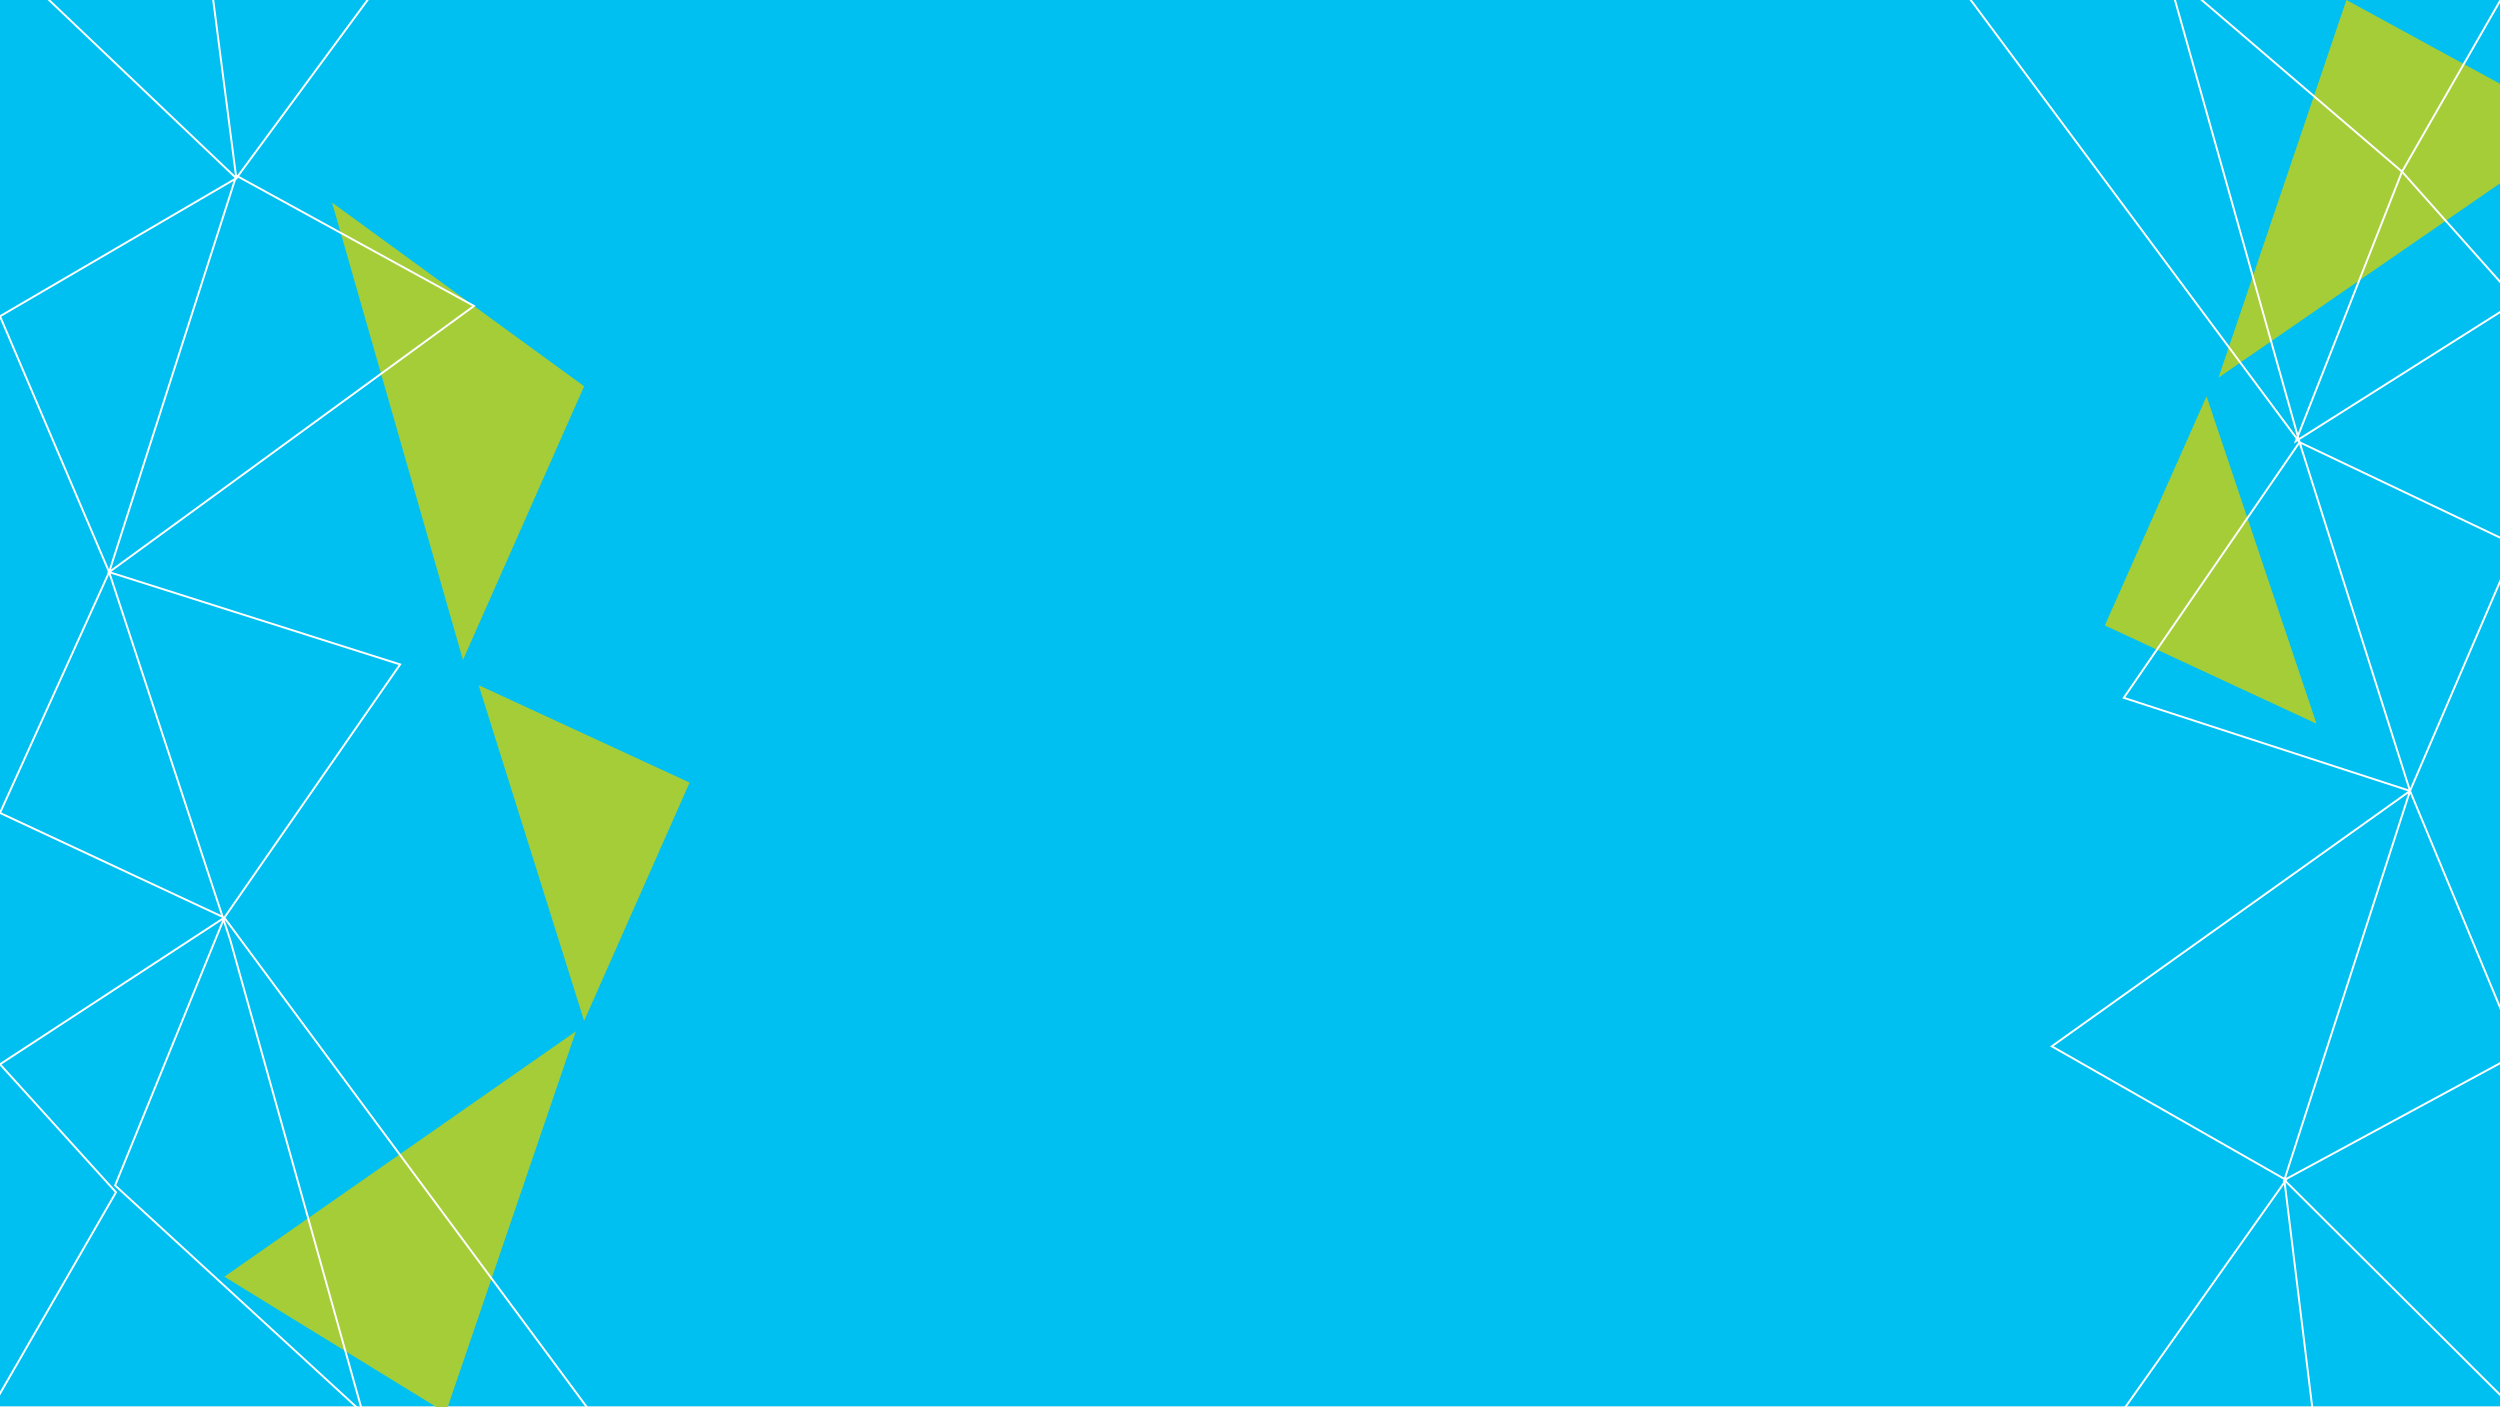
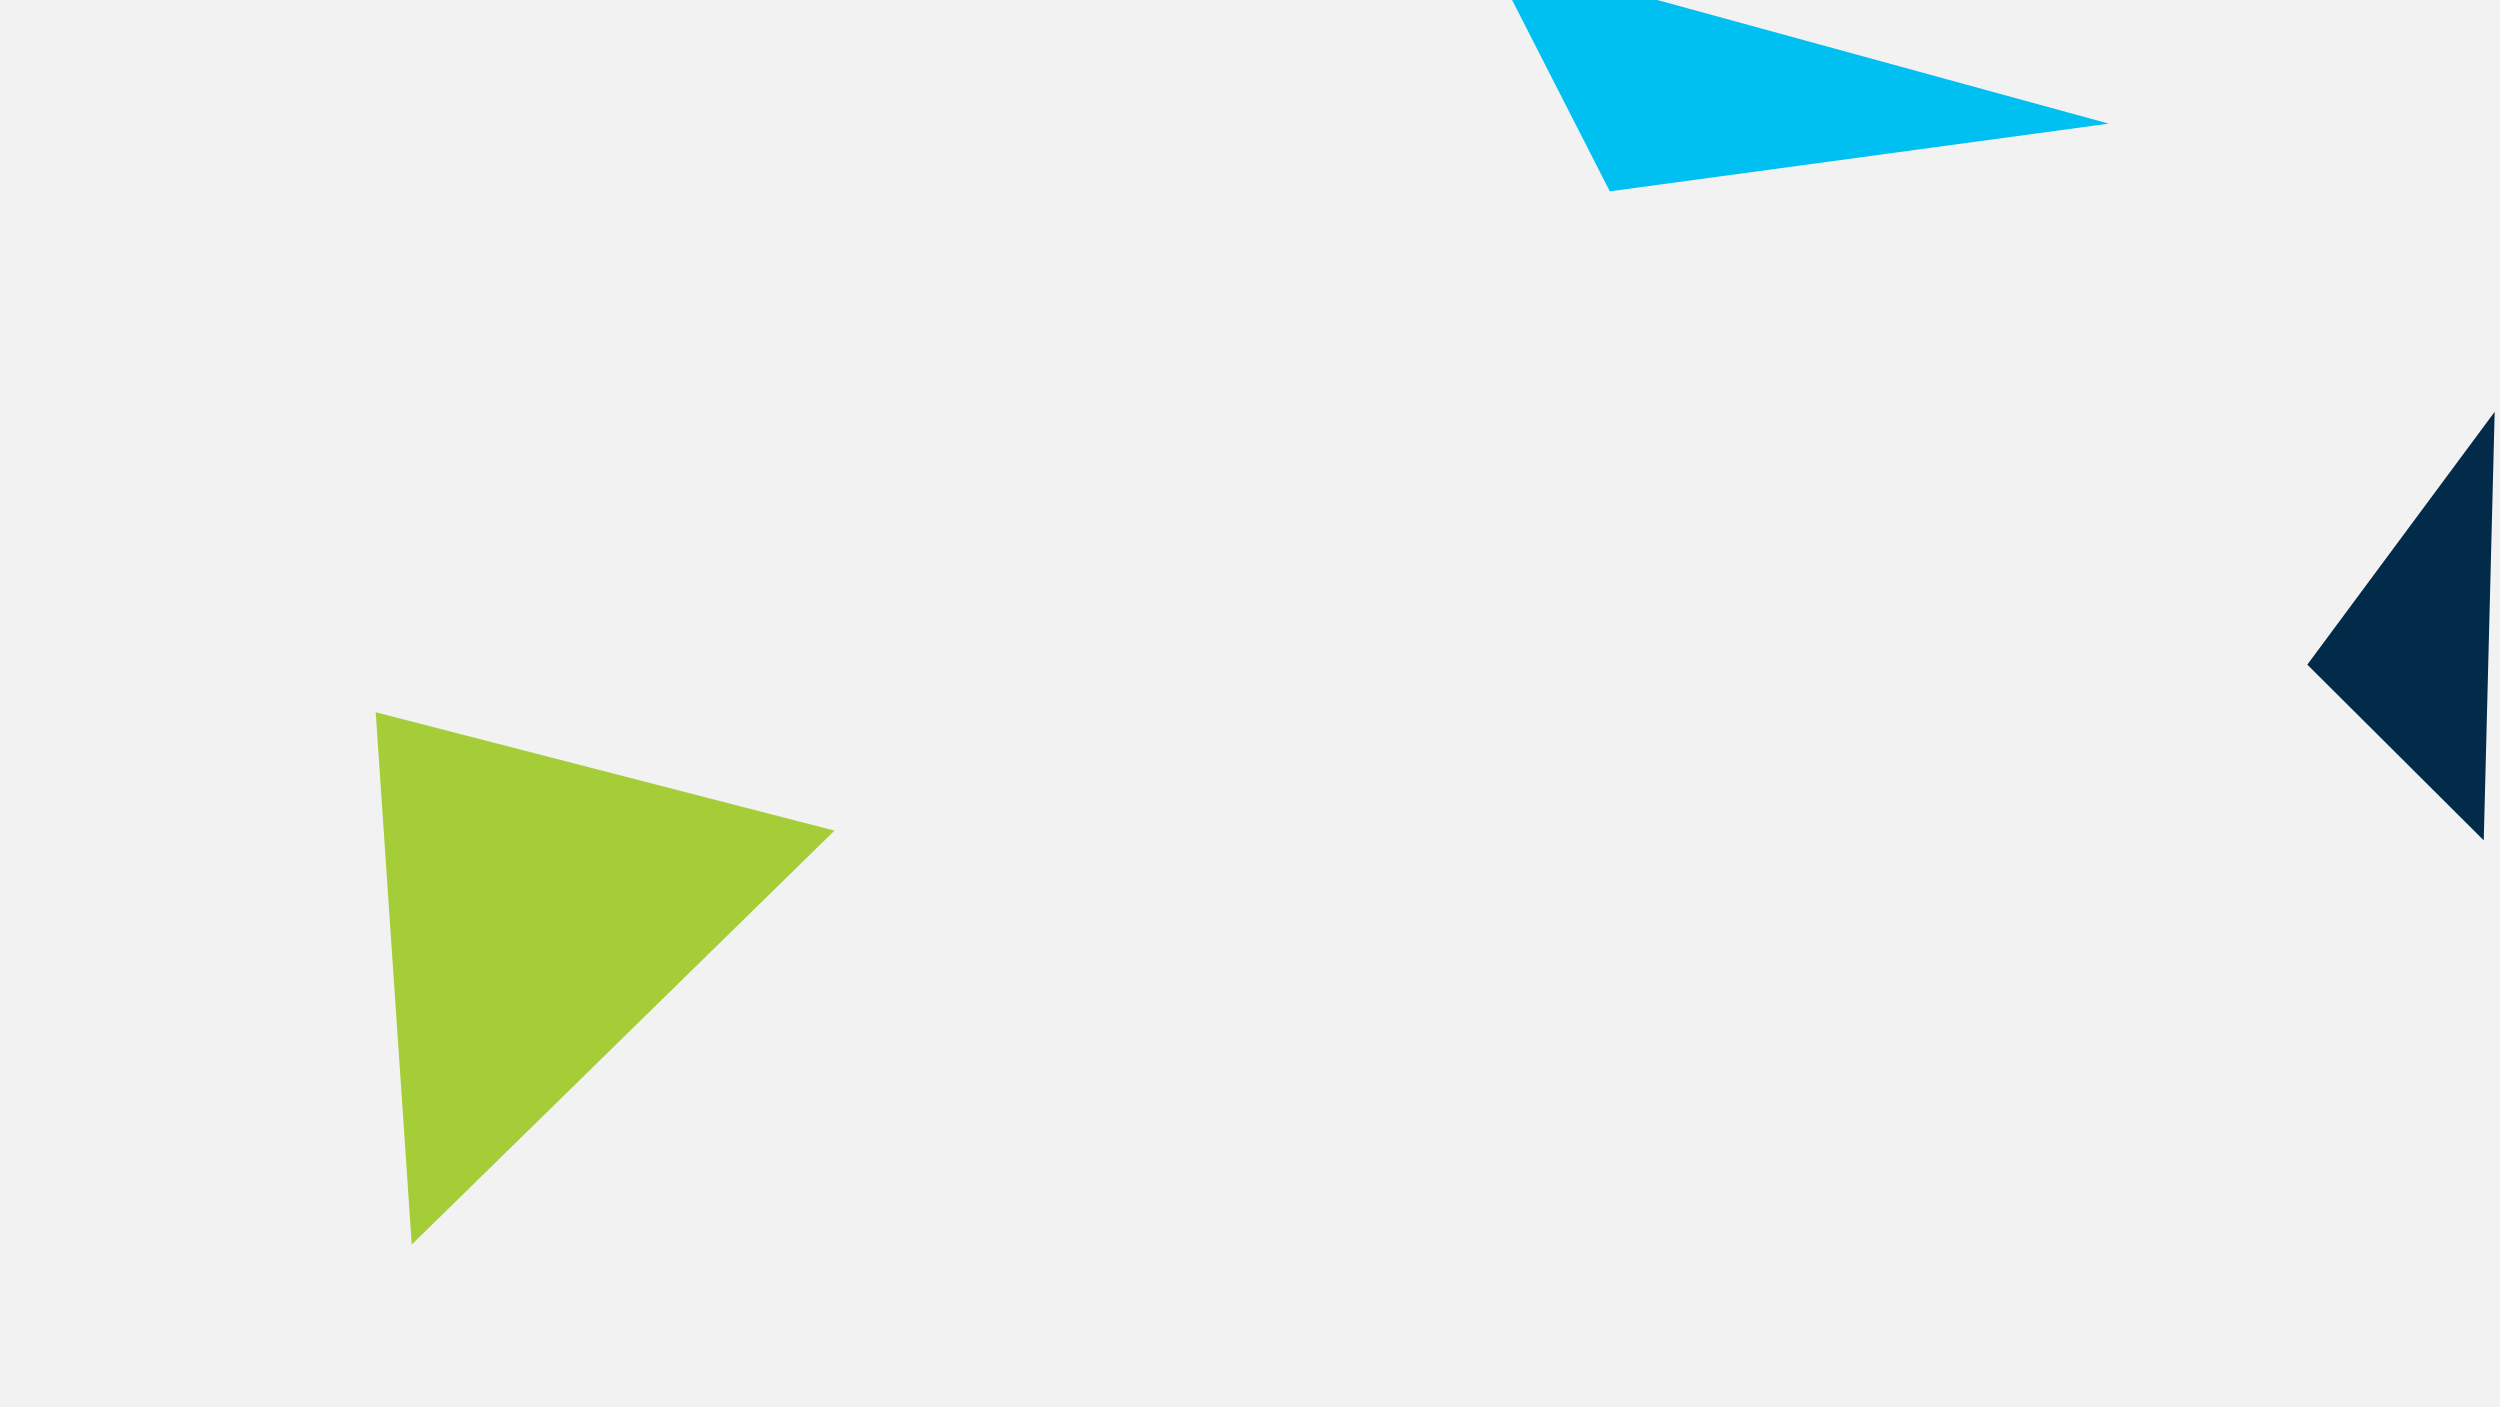
<svg xmlns="http://www.w3.org/2000/svg" version="1.1" id="_x32_022Season2BgSvg" x="0px" y="0px" width="3840px" height="2160px" viewBox="0 0 3840 2160" enable-background="new 0 0 3840 2160" xml:space="preserve">
-   <rect id="_x2D_.bgColor-" x="-1.66" fill="#00C0F2" width="3841.66" height="2160" />
-   <g id="_x2D_.bgScene-">
-     <g id="_x2D_.moveElements-">
+   <rect id="_x2D_.bgColor-" x="-1.66" fill="#F2F2F2" width="3841.66" height="2160" />
+   <g id="_x2D_.bgScene-_1_">
+     <g id="_x2D_.moveElements-_1_">
      <g>
        <g>
-           <polygon fill="#A4CD38" points="3389.26,608.7 3233,960.67 3558.15,1111.63     " />
-           <rect x="-1.66" fill="none" width="3841.66" height="2160" />
+           <polygon fill="#012B48" points="3815.02,1290.78 3544.04,1020.87 3831.84,632.5     " />
+           <rect x="251.82" y="14" fill="none" width="3841.66" height="2160" />
        </g>
      </g>
      <g>
        <g>
-           <polygon fill="#A4CD38" points="735.21,1052.4 897.21,1568.06 1059.21,1202.08     " />
-           <rect x="-1.66" fill="none" width="3841.66" height="2160" />
+           <polygon fill="#00C0F2" points="2472.65,293.9 3239.02,189.9 2286.35,-70.97     " />
+           <rect x="251.82" y="14" fill="none" width="3841.66" height="2160" />
        </g>
      </g>
      <g>
        <g>
-           <polygon fill="#A4CD38" points="510.02,311.13 711.12,1013.73 897.21,593.31     " />
-           <rect x="-1.66" fill="none" width="3841.66" height="2160" />
-         </g>
-       </g>
-       <g>
-         <g>
-           <polygon fill="#A4CD38" points="344.57,1961 684.66,2170.11 884.57,1584.15     " />
-           <rect x="-1.66" fill="none" width="3841.66" height="2160" />
-         </g>
-       </g>
-       <g>
-         <g>
-           <polygon fill="#A4CD38" points="3604.11,0 3407.64,579.98 3963.72,196.23     " />
-           <rect x="-1.66" fill="none" width="3841.66" height="2160" />
-         </g>
-       </g>
-       <g>
-         <g>
-           <polyline fill="none" stroke="#FFFFFF" stroke-width="3" stroke-miterlimit="10" points="2956.53,-94.83 3532.06,679.26       3327.66,-46.4 3689.51,263.64 3526.45,677.62 3866.57,462.6 3689.51,263.64 3912.4,-124.7     " />
-           <polyline fill="none" stroke="#FFFFFF" stroke-width="3" stroke-miterlimit="10" points="3532.06,679.26 3262.11,1071.86       3701.77,1214.84 3532.06,679.26 3864.15,837.25 3701.77,1214.84 3869.15,1617.38 3508.74,1812.4 3701.77,1214.84       3151.52,1607.13 3511.43,1812.4 3182.45,2277.3 3564.7,2268.11 3508.74,1812.4 3891.72,2193.85 3577.68,2276.57     " />
-           <rect x="-1.66" fill="none" width="3841.66" height="2160" />
-         </g>
-       </g>
-       <g>
-         <g>
-           <polyline fill="none" stroke="#FFFFFF" stroke-width="3" stroke-miterlimit="10" points="714.53,-203.6 362.96,273.77       287.13,-311.6 -64.93,-133.38 362.96,273.77 0,485.77 167.64,878.75 362.96,269.77 728,469.99 167.64,878.75 614.57,1020.58       344.57,1409.51 0,1248.66 167.64,878.75 353.77,1444.24 557.09,2170.11 176.83,1820.83 344.57,1409.51 0,1634.7 178.16,1831.33       -38.26,2206.87 549.09,2170.11 935.13,2206.87 344.57,1409.51     " />
-           <rect x="-1.66" fill="none" width="3841.66" height="2160" />
+           <polygon fill="#A4CD38" points="1281.76,1275.83 632.45,1911.64 577.07,1094     " />
+           <rect x="251.82" y="14" fill="none" width="3841.66" height="2160" />
        </g>
      </g>
    </g>
  </g>
  <rect x="-1.66" fill="none" width="3841.66" height="2160" />
</svg>
